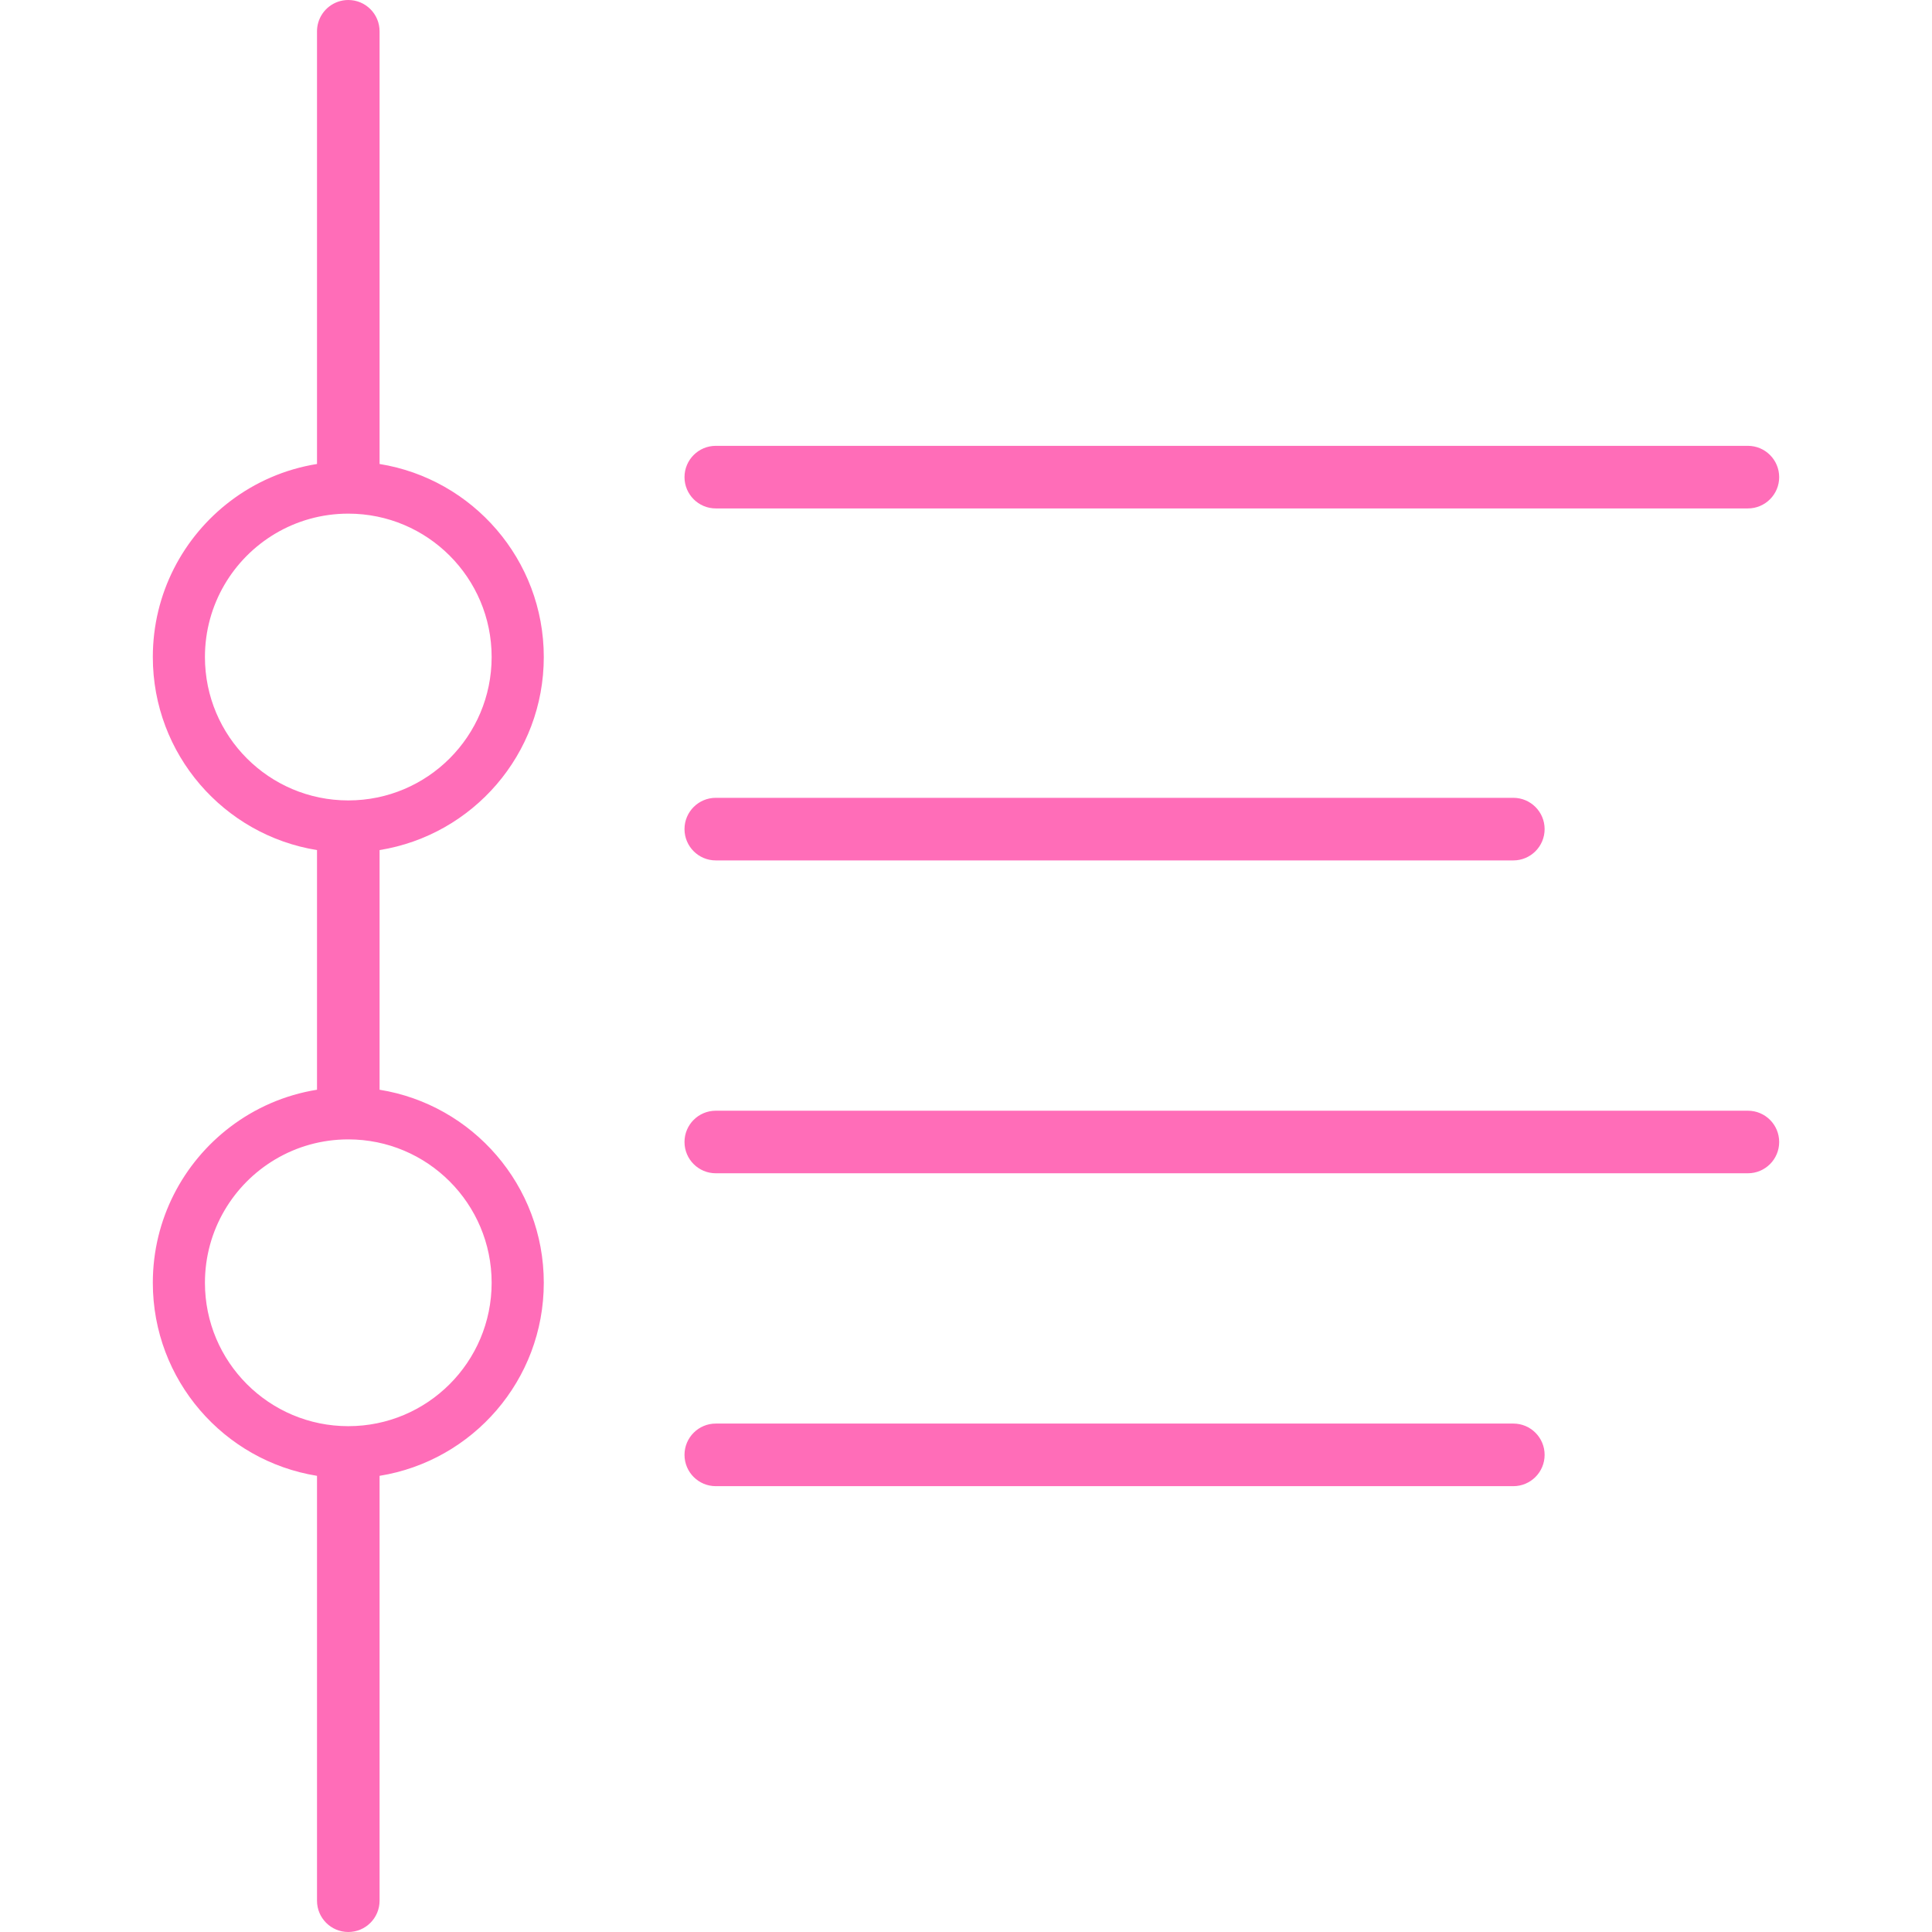
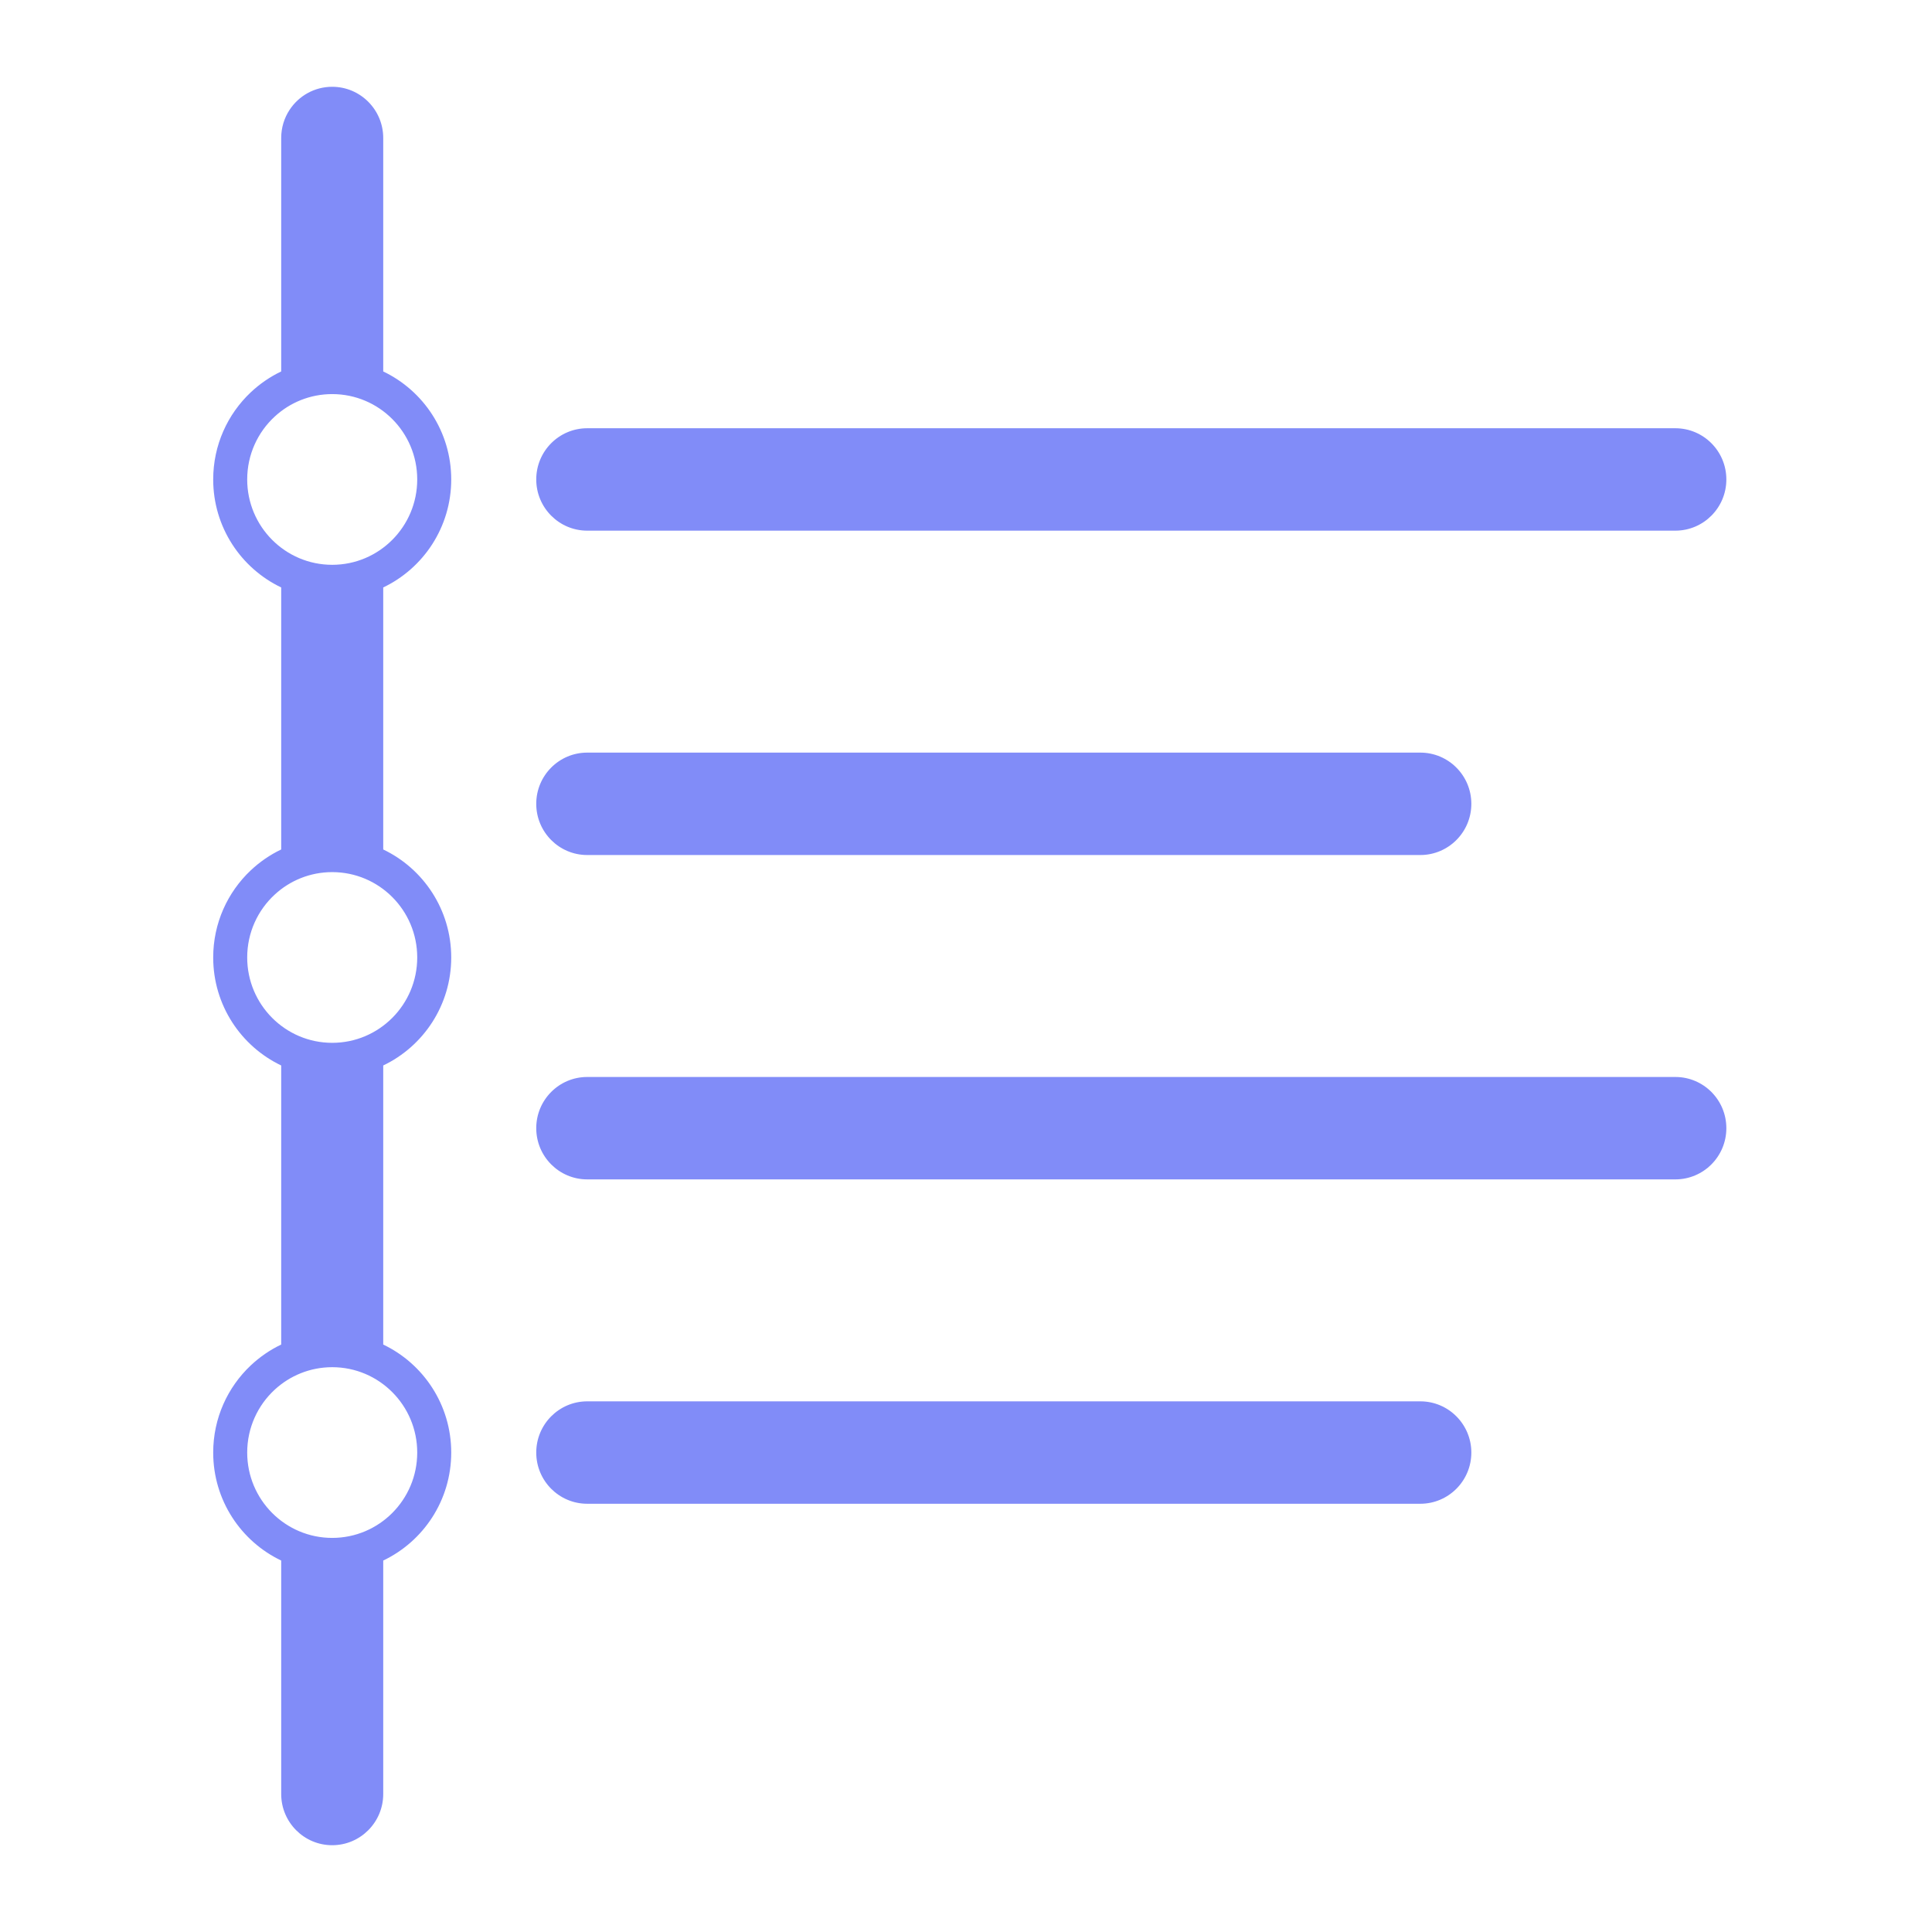
- <svg xmlns="http://www.w3.org/2000/svg" version="1.1" width="512" height="512" xml:space="preserve" id="canvas2">
-   <path id="canvas2-bezier5" stroke="none" fill="rgb(255, 99, 179)" fill-opacity="0.93" d="M 92.3,136.12 C 85.24,136.12 78.64,138.04 72.97,141.4 61.8,148.02 54.31,160.19 54.31,174.12 54.31,195.11 71.32,212.12 92.3,212.12 113.28,212.12 130.29,195.11 130.29,174.12 130.29,153.13 113.28,136.12 92.3,136.12 Z M 92.3,301.95 C 85.24,301.95 78.64,303.87 72.97,307.23 61.8,313.85 54.31,326.02 54.31,339.95 54.31,360.94 71.32,377.95 92.3,377.95 113.28,377.95 130.29,360.94 130.29,339.95 130.29,318.96 113.28,301.95 92.3,301.95 Z M 100.59,8.29 C 100.59,8.29 100.59,96.21 100.59,122.96 125.26,126.93 144.11,148.32 144.11,174.12 144.11,199.92 125.26,221.31 100.59,225.28 100.59,237.28 100.59,276.79 100.59,288.79 125.26,292.76 144.11,314.15 144.11,339.95 144.11,365.75 125.26,387.14 100.59,391.11 100.59,420.04 100.59,503.71 100.59,503.71 100.59,508.29 96.88,512 92.3,512 87.73,512 84.01,508.29 84.01,503.71 84.01,503.71 84.01,420.04 84.01,391.11 59.34,387.14 40.5,365.75 40.5,339.95 40.5,323.09 48.55,308.12 61.01,298.65 67.61,293.63 75.46,290.16 84.01,288.79 84.01,276.79 84.01,237.28 84.01,225.28 59.34,221.31 40.5,199.92 40.5,174.12 40.5,157.26 48.55,142.29 61.01,132.82 67.61,127.8 75.46,124.33 84.01,122.96 84.01,96.21 84.01,8.29 84.01,8.29 84.01,7.51 84.12,6.76 84.32,6.05 85.3,2.56 88.5,-0 92.3,-0 96.88,0 100.59,3.71 100.59,8.29 Z M 181.4,126.45 C 181.4,131.02 185.11,134.74 189.69,134.74 L 463.21,134.74 C 467.79,134.74 471.5,131.02 471.5,126.45 L 471.5,126.45 C 471.5,121.87 467.79,118.15 463.21,118.15 L 189.69,118.15 C 185.11,118.15 181.4,121.87 181.4,126.45 Z M 181.4,302.64 C 181.4,307.22 185.11,310.93 189.69,310.93 L 463.21,310.93 C 467.79,310.93 471.5,307.22 471.5,302.64 L 471.5,302.64 C 471.5,298.06 467.79,294.35 463.21,294.35 L 189.69,294.35 C 185.11,294.35 181.4,298.06 181.4,302.64 Z M 181.4,219.72 C 181.4,224.3 185.11,228.02 189.69,228.02 L 401.05,228.02 C 405.63,228.02 409.34,224.3 409.34,219.72 L 409.34,219.72 C 409.34,215.15 405.63,211.43 401.05,211.43 L 189.69,211.43 C 185.11,211.43 181.4,215.15 181.4,219.72 Z M 181.4,385.55 C 181.4,390.13 185.11,393.85 189.69,393.85 L 401.05,393.85 C 405.63,393.85 409.34,390.13 409.34,385.55 L 409.34,385.55 C 409.34,380.98 405.63,377.26 401.05,377.26 L 189.69,377.26 C 185.11,377.26 181.4,380.98 181.4,385.55 Z M 181.4,385.55" />
+ <svg xmlns="http://www.w3.org/2000/svg" version="1.1" width="512" height="512" xml:space="preserve" id="canvas1">
+   <path id="canvas1-bezier2" stroke="none" fill="rgb(129, 140, 248)" d="M 142.11,127.06 C 142.11,134.55 148.16,140.63 155.62,140.63 L 443.98,140.63 C 451.45,140.63 457.5,134.55 457.5,127.06 L 457.5,127.06 C 457.5,119.56 451.45,113.49 443.98,113.49 L 155.62,113.49 C 148.16,113.49 142.11,119.56 142.11,127.06 Z M 142.11,298.98 C 142.11,306.48 148.16,312.55 155.62,312.55 L 443.98,312.55 C 451.45,312.55 457.5,306.48 457.5,298.98 L 457.5,298.98 C 457.5,291.48 451.45,285.41 443.98,285.41 L 155.62,285.41 C 148.16,285.41 142.11,291.48 142.11,298.98 Z M 142.11,213.02 C 142.11,220.52 148.16,226.59 155.62,226.59 L 376.4,226.59 C 383.86,226.59 389.92,220.52 389.92,213.02 L 389.92,213.02 C 389.92,205.52 383.86,199.45 376.4,199.45 L 155.62,199.45 C 148.16,199.45 142.11,205.52 142.11,213.02 Z M 142.11,384.94 C 142.11,392.44 148.16,398.51 155.62,398.51 L 376.4,398.51 C 383.86,398.51 389.92,392.44 389.92,384.94 L 389.92,384.94 C 389.92,377.45 383.86,371.37 376.4,371.37 L 155.62,371.37 C 148.16,371.37 142.11,377.45 142.11,384.94 Z M 88.04,104.44 C 82.17,104.44 76.82,106.69 72.81,110.39 68.32,114.52 65.51,120.46 65.51,127.06 65.51,139.55 75.6,149.68 88.04,149.68 100.48,149.68 110.57,139.55 110.57,127.06 110.57,114.56 100.48,104.44 88.04,104.44 Z M 88.04,231.12 C 82.17,231.12 76.82,233.37 72.81,237.07 68.32,241.2 65.51,247.14 65.51,253.74 65.51,266.23 75.6,276.36 88.04,276.36 100.48,276.36 110.57,266.23 110.57,253.74 110.57,241.24 100.48,231.12 88.04,231.12 Z M 88.04,362.32 C 82.17,362.32 76.82,364.58 72.81,368.27 68.32,372.41 65.51,378.34 65.51,384.94 65.51,397.44 75.6,407.56 88.04,407.56 100.48,407.56 110.57,397.44 110.57,384.94 110.57,372.45 100.48,362.32 88.04,362.32 Z M 101.56,36.57 C 101.56,36.57 101.56,88.92 101.56,98.44 112.21,103.52 119.58,114.42 119.58,127.06 119.58,139.69 112.21,150.6 101.56,155.68 101.56,164.32 101.56,208.81 101.56,225.12 112.21,230.2 119.58,241.1 119.58,253.74 119.58,266.37 112.21,277.28 101.56,282.36 101.56,292.06 101.56,346.62 101.56,356.32 112.21,361.4 119.58,372.31 119.58,384.94 119.58,397.58 112.21,408.48 101.56,413.56 101.56,423.05 101.56,475.43 101.56,475.43 101.56,482.92 95.5,489 88.04,489 80.57,489 74.52,482.92 74.52,475.43 74.52,475.43 74.52,423.08 74.52,413.56 63.87,408.48 56.5,397.58 56.5,384.94 56.5,375.84 60.32,367.64 66.44,361.86 68.82,359.62 71.54,357.74 74.52,356.32 74.52,346.62 74.52,292.06 74.52,282.36 63.87,277.28 56.5,266.37 56.5,253.74 56.5,244.64 60.32,236.44 66.44,230.66 68.82,228.42 71.54,226.54 74.52,225.12 74.52,208.82 74.52,164.34 74.52,155.68 63.87,150.6 56.5,139.69 56.5,127.06 56.5,117.96 60.32,109.76 66.44,103.98 68.82,101.74 71.54,99.86 74.52,98.44 74.52,94.48 74.52,83.14 74.52,71.22 74.52,54.46 74.52,36.57 74.52,36.57 74.52,33.81 75.34,31.24 76.75,29.1 79.17,25.42 83.32,23 88.04,23 95.5,23 101.56,29.08 101.56,36.57 Z M 101.56,36.57" />
</svg>
